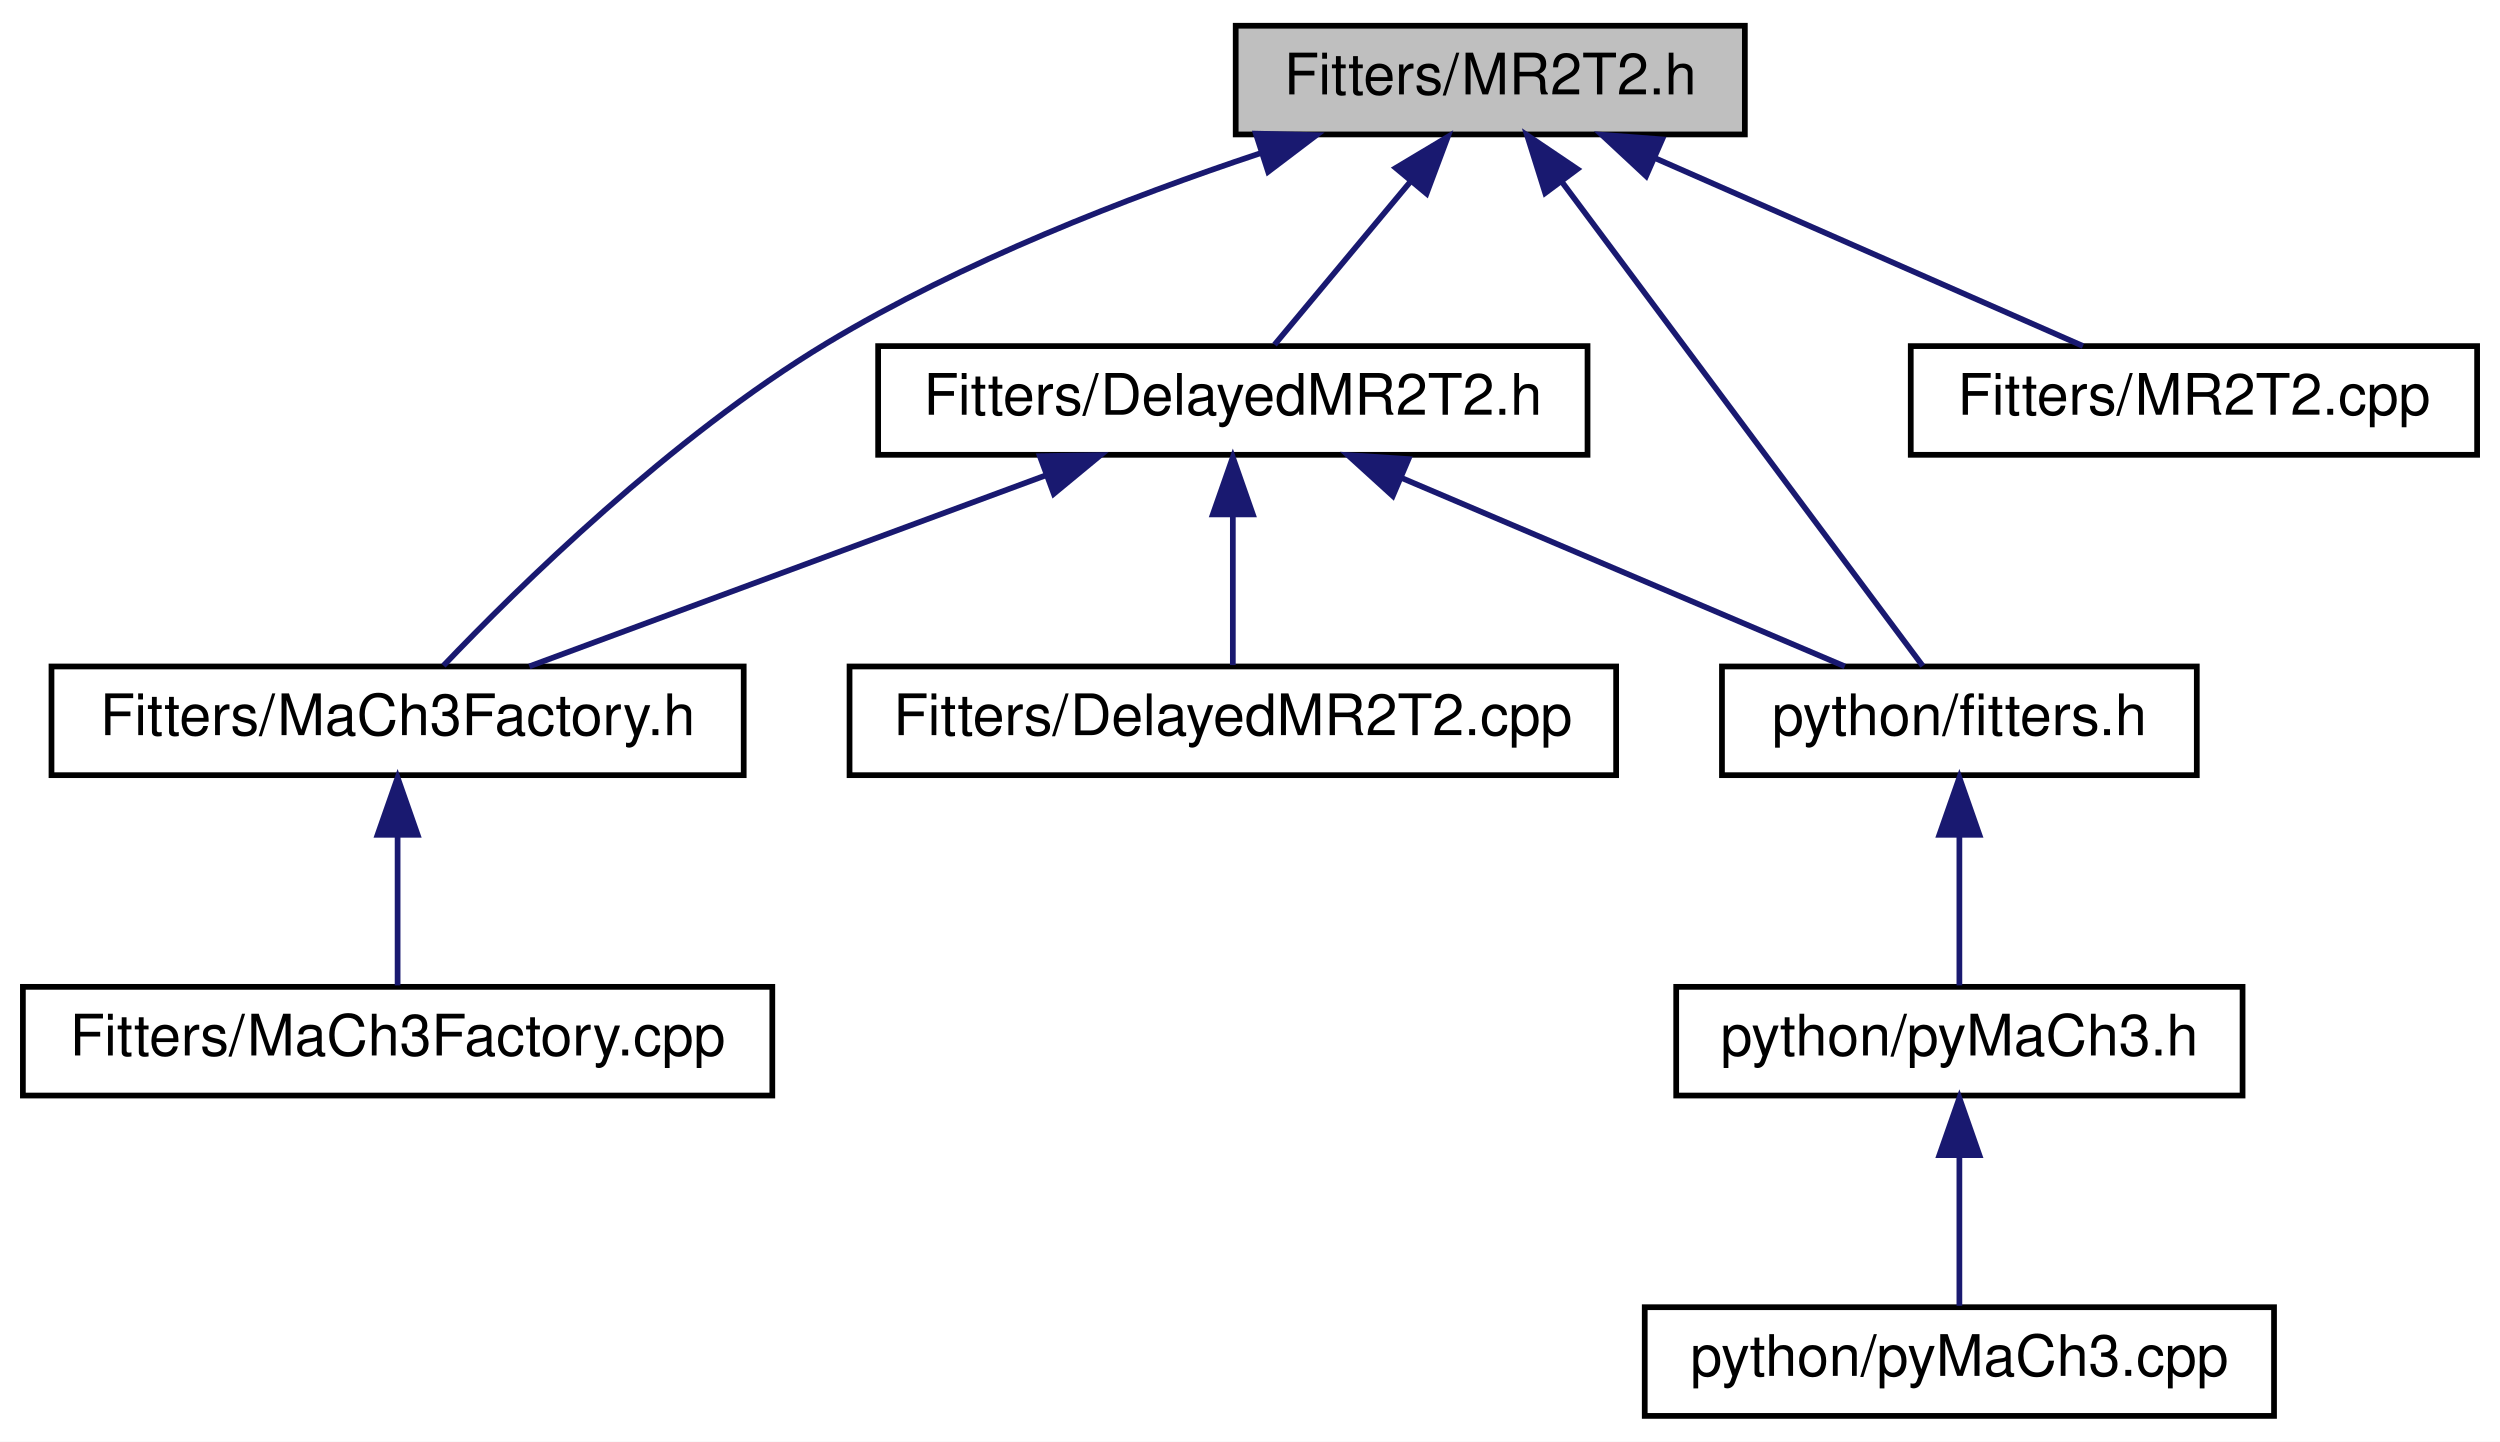
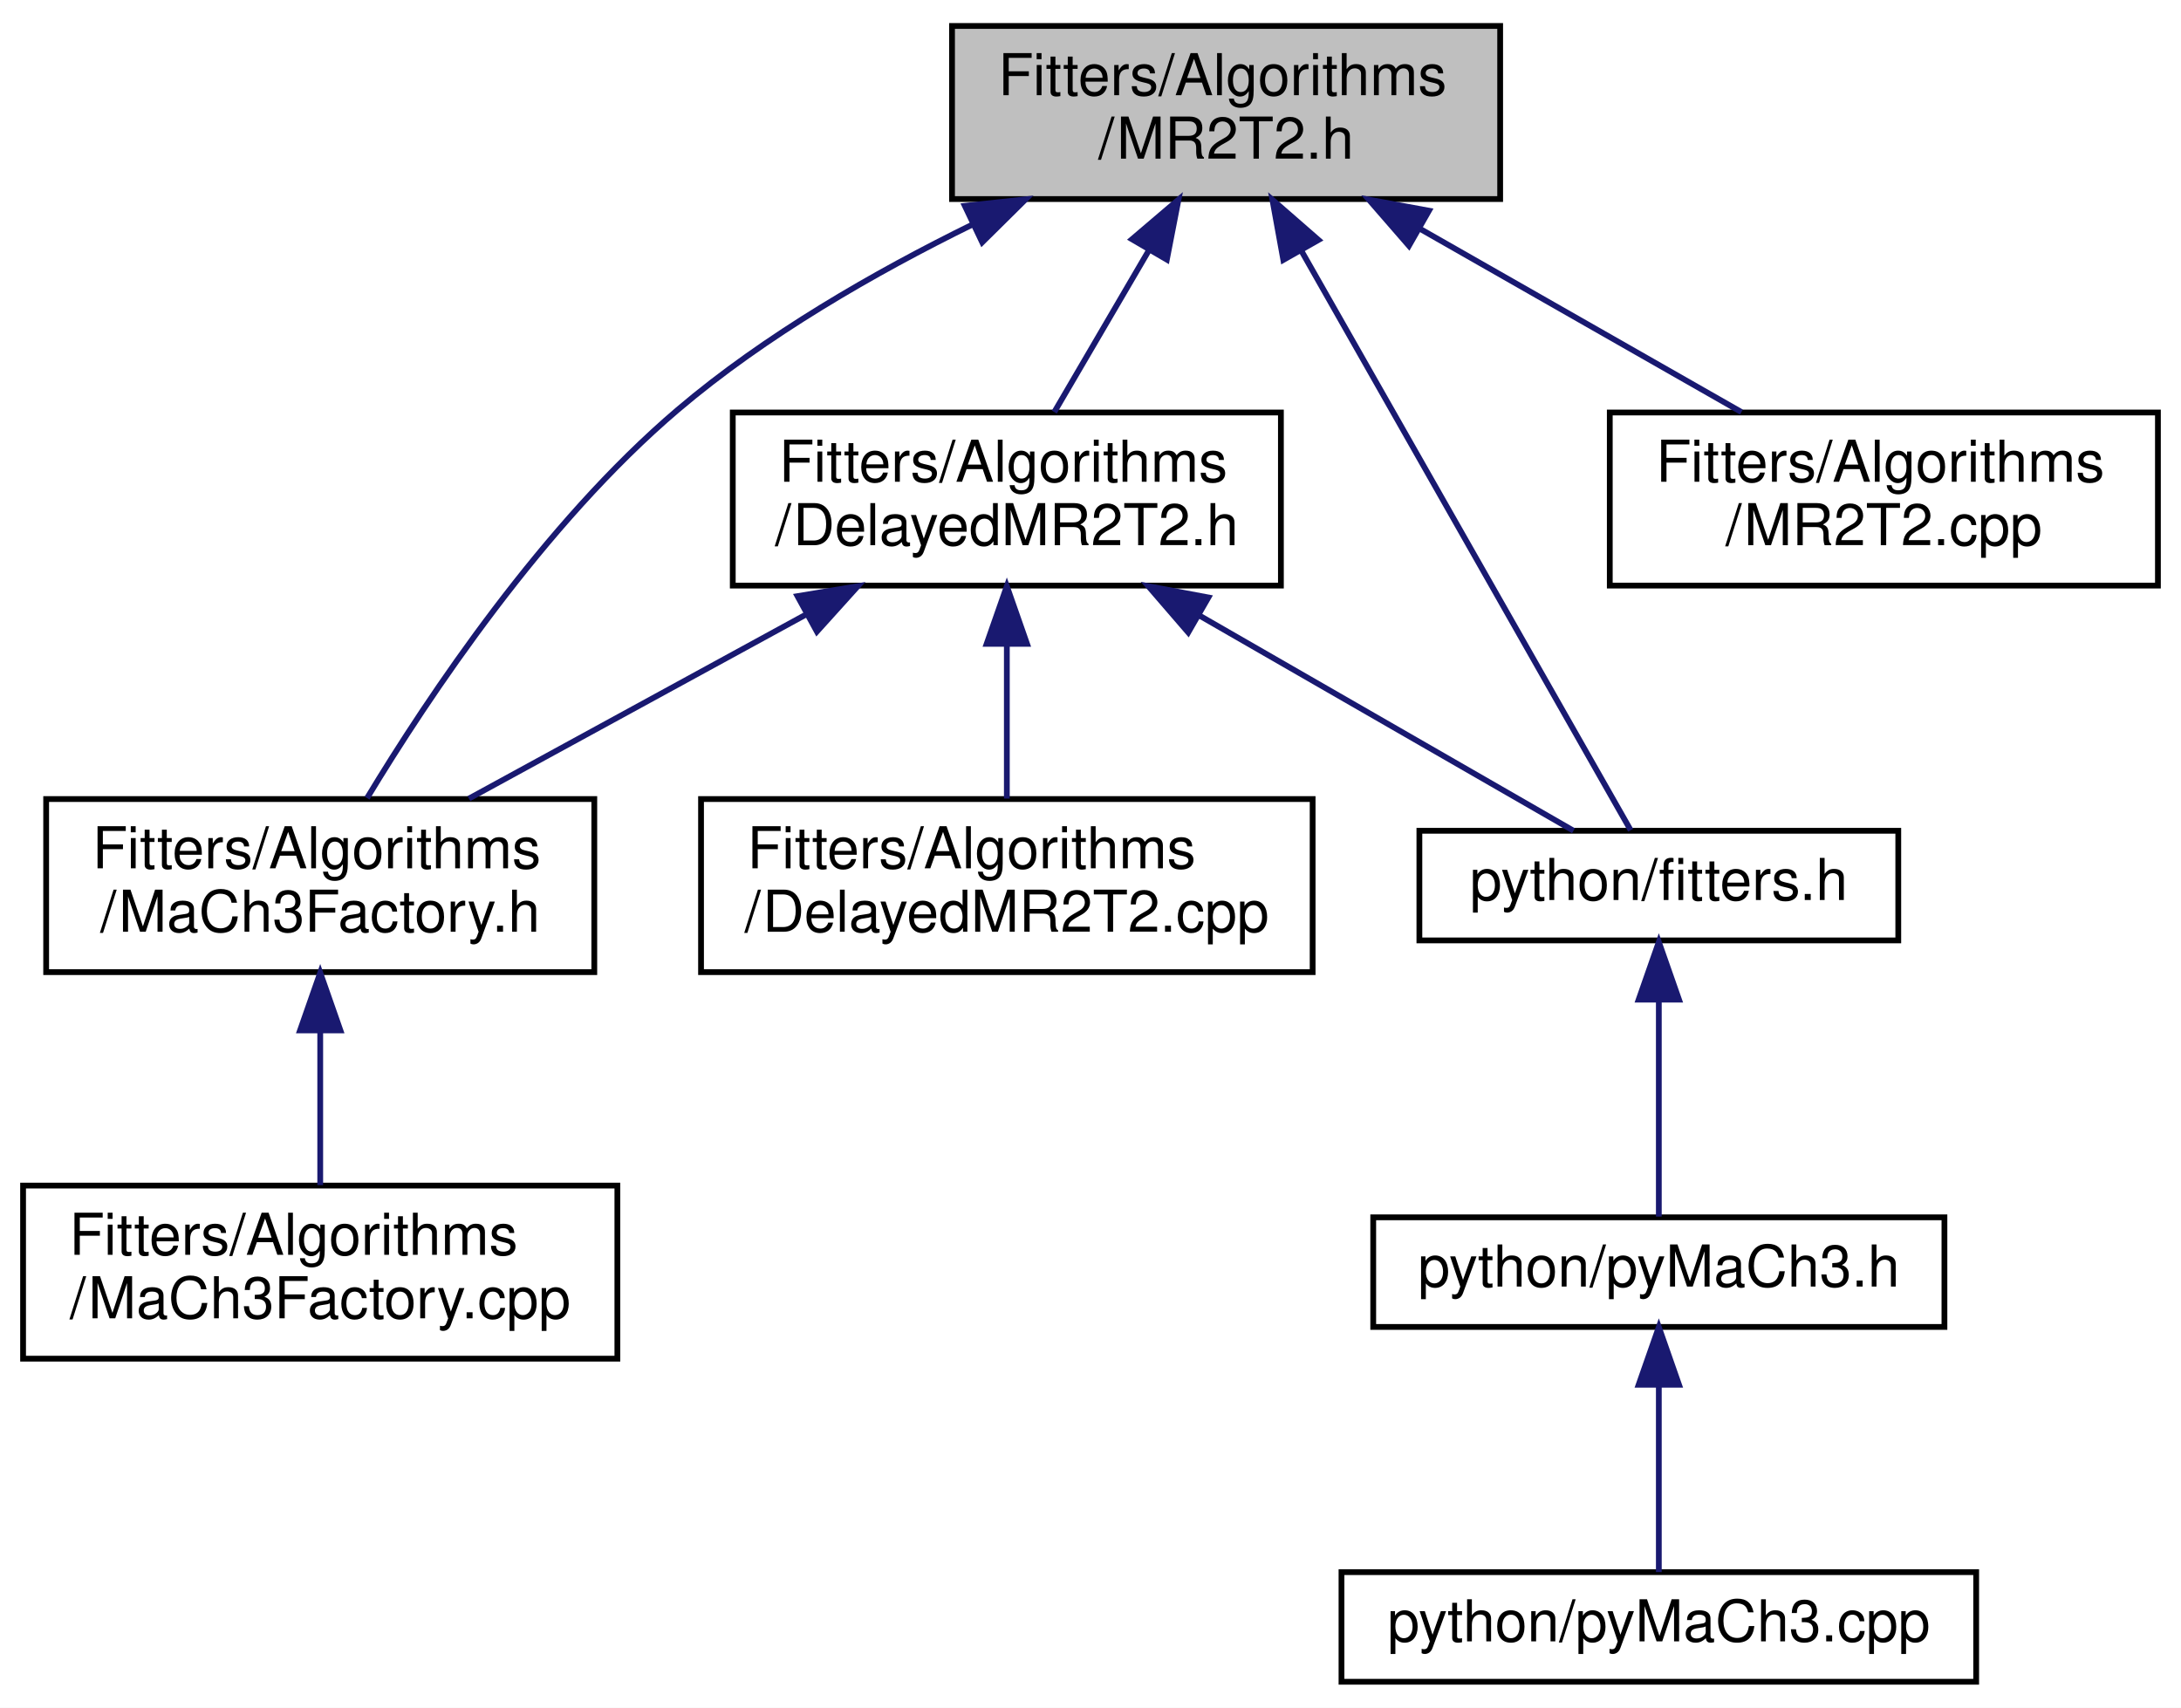
- <svg xmlns="http://www.w3.org/2000/svg" xmlns:xlink="http://www.w3.org/1999/xlink" width="437pt" height="252pt" viewBox="0.00 0.00 437.00 252.00">
-   <g id="graph0" class="graph" transform="scale(1 1) rotate(0) translate(4 248)">
-     <polygon fill="white" stroke="transparent" points="-4,4 -4,-248 433,-248 433,4 -4,4" />
+ <svg xmlns="http://www.w3.org/2000/svg" xmlns:xlink="http://www.w3.org/1999/xlink" width="378pt" height="296pt" viewBox="0.00 0.00 378.00 296.00">
+   <g id="graph0" class="graph" transform="scale(1 1) rotate(0) translate(4 292)">
+     <polygon fill="white" stroke="transparent" points="-4,4 -4,-292 374,-292 374,4 -4,4" />
    <g id="node1" class="node">
      <g id="a_node1">
        <a xlink:title=" ">
-           <polygon fill="#bfbfbf" stroke="black" points="212,-224.5 212,-243.5 301,-243.5 301,-224.5 212,-224.5" />
-           <text text-anchor="middle" x="256.5" y="-231.5" font-family="Helvetica" font-size="10.00">Fitters/MR2T2.h</text>
+           <polygon fill="#bfbfbf" stroke="black" points="161,-257.5 161,-287.5 256,-287.5 256,-257.5 161,-257.5" />
+           <text text-anchor="start" x="169" y="-275.5" font-family="Helvetica" font-size="10.00">Fitters/Algorithms</text>
+           <text text-anchor="middle" x="208.5" y="-264.5" font-family="Helvetica" font-size="10.00">/MR2T2.h</text>
        </a>
      </g>
    </g>
    <g id="node2" class="node">
      <g id="a_node2">
        <a xlink:href="DelayedMR2T2_8h.html" target="_top" xlink:title=" ">
-           <polygon fill="white" stroke="black" points="149.5,-168.5 149.5,-187.5 273.5,-187.5 273.5,-168.5 149.5,-168.5" />
-           <text text-anchor="middle" x="211.5" y="-175.5" font-family="Helvetica" font-size="10.00">Fitters/DelayedMR2T2.h</text>
+           <polygon fill="white" stroke="black" points="123,-190.5 123,-220.5 218,-220.5 218,-190.5 123,-190.5" />
+           <text text-anchor="start" x="131" y="-208.5" font-family="Helvetica" font-size="10.00">Fitters/Algorithms</text>
+           <text text-anchor="middle" x="170.5" y="-197.5" font-family="Helvetica" font-size="10.00">/DelayedMR2T2.h</text>
        </a>
      </g>
    </g>
    <g id="edge1" class="edge">
-       <path fill="none" stroke="midnightblue" d="M242.45,-216.14C234.61,-206.74 225.17,-195.4 218.79,-187.75" />
-       <polygon fill="midnightblue" stroke="midnightblue" points="239.98,-218.64 249.07,-224.08 245.36,-214.16 239.98,-218.64" />
+       <path fill="none" stroke="midnightblue" d="M195.1,-248.58C189.64,-239.24 183.51,-228.75 178.73,-220.58" />
+       <polygon fill="midnightblue" stroke="midnightblue" points="192.19,-250.53 200.25,-257.4 198.23,-247 192.19,-250.53" />
    </g>
    <g id="node4" class="node">
      <g id="a_node4">
        <a xlink:href="MaCh3Factory_8h.html" target="_top" xlink:title="Factory methods for MaCh3 software which streamline initialisation of different objects.">
-           <polygon fill="white" stroke="black" points="5,-112.5 5,-131.5 126,-131.5 126,-112.5 5,-112.5" />
-           <text text-anchor="middle" x="65.5" y="-119.5" font-family="Helvetica" font-size="10.00">Fitters/MaCh3Factory.h</text>
+           <polygon fill="white" stroke="black" points="4,-123.5 4,-153.5 99,-153.5 99,-123.5 4,-123.5" />
+           <text text-anchor="start" x="12" y="-141.5" font-family="Helvetica" font-size="10.00">Fitters/Algorithms</text>
+           <text text-anchor="middle" x="51.5" y="-130.5" font-family="Helvetica" font-size="10.00">/MaCh3Factory.h</text>
        </a>
      </g>
    </g>
    <g id="edge8" class="edge">
-       <path fill="none" stroke="midnightblue" d="M216.29,-221.21C193.21,-213.52 164.2,-202.27 140.5,-188 113.34,-171.64 86.48,-145.22 73.52,-131.65" />
-       <polygon fill="midnightblue" stroke="midnightblue" points="215.52,-224.64 226.11,-224.38 217.67,-217.98 215.52,-224.64" />
+       <path fill="none" stroke="midnightblue" d="M164.56,-253.09C147.58,-244.75 128.63,-233.86 113.5,-221 90.2,-201.2 70.22,-171.21 59.62,-153.67" />
+       <polygon fill="midnightblue" stroke="midnightblue" points="163.22,-256.32 173.76,-257.45 166.23,-250 163.22,-256.32" />
    </g>
    <g id="node6" class="node">
      <g id="a_node6">
        <a xlink:href="fitters_8h.html" target="_top" xlink:title=" ">
-           <polygon fill="white" stroke="black" points="297,-112.5 297,-131.5 380,-131.5 380,-112.5 297,-112.5" />
-           <text text-anchor="middle" x="338.5" y="-119.5" font-family="Helvetica" font-size="10.00">python/fitters.h</text>
+           <polygon fill="white" stroke="black" points="242,-129 242,-148 325,-148 325,-129 242,-129" />
+           <text text-anchor="middle" x="283.5" y="-136" font-family="Helvetica" font-size="10.00">python/fitters.h</text>
        </a>
      </g>
    </g>
    <g id="edge10" class="edge">
-       <path fill="none" stroke="midnightblue" d="M268.97,-216.27C286.7,-192.49 318.53,-149.79 332.1,-131.59" />
-       <polygon fill="midnightblue" stroke="midnightblue" points="266.1,-214.26 262.93,-224.37 271.72,-218.44 266.1,-214.26" />
+       <path fill="none" stroke="midnightblue" d="M221.57,-248.49C238.51,-218.68 267.21,-168.17 278.62,-148.1" />
+       <polygon fill="midnightblue" stroke="midnightblue" points="218.42,-246.95 216.53,-257.37 224.51,-250.41 218.42,-246.95" />
    </g>
    <g id="node9" class="node">
      <g id="a_node9">
        <a xlink:href="MR2T2_8cpp.html" target="_top" xlink:title=" ">
-           <polygon fill="white" stroke="black" points="330,-168.5 330,-187.5 429,-187.5 429,-168.5 330,-168.5" />
-           <text text-anchor="middle" x="379.5" y="-175.5" font-family="Helvetica" font-size="10.00">Fitters/MR2T2.cpp</text>
+           <polygon fill="white" stroke="black" points="275,-190.5 275,-220.5 370,-220.5 370,-190.5 275,-190.5" />
+           <text text-anchor="start" x="283" y="-208.5" font-family="Helvetica" font-size="10.00">Fitters/Algorithms</text>
+           <text text-anchor="middle" x="322.5" y="-197.5" font-family="Helvetica" font-size="10.00">/MR2T2.cpp</text>
        </a>
      </g>
    </g>
    <g id="edge9" class="edge">
-       <path fill="none" stroke="midnightblue" d="M285.27,-220.37C308.31,-210.26 339.98,-196.35 360.1,-187.52" />
-       <polygon fill="midnightblue" stroke="midnightblue" points="283.74,-217.22 275.99,-224.44 286.55,-223.63 283.74,-217.22" />
+       <path fill="none" stroke="midnightblue" d="M242.18,-252.3C260.02,-242.12 281.54,-229.85 297.81,-220.58" />
+       <polygon fill="midnightblue" stroke="midnightblue" points="240.19,-249.4 233.24,-257.4 243.66,-255.48 240.19,-249.4" />
    </g>
    <g id="node3" class="node">
      <g id="a_node3">
        <a xlink:href="DelayedMR2T2_8cpp.html" target="_top" xlink:title=" ">
-           <polygon fill="white" stroke="black" points="144.5,-112.5 144.5,-131.5 278.5,-131.5 278.5,-112.5 144.5,-112.5" />
-           <text text-anchor="middle" x="211.5" y="-119.5" font-family="Helvetica" font-size="10.00">Fitters/DelayedMR2T2.cpp</text>
+           <polygon fill="white" stroke="black" points="117.5,-123.5 117.5,-153.5 223.5,-153.5 223.5,-123.5 117.5,-123.5" />
+           <text text-anchor="start" x="125.5" y="-141.5" font-family="Helvetica" font-size="10.00">Fitters/Algorithms</text>
+           <text text-anchor="middle" x="170.5" y="-130.5" font-family="Helvetica" font-size="10.00">/DelayedMR2T2.cpp</text>
        </a>
      </g>
    </g>
    <g id="edge2" class="edge">
-       <path fill="none" stroke="midnightblue" d="M211.5,-157.8C211.5,-148.91 211.5,-138.78 211.5,-131.75" />
-       <polygon fill="midnightblue" stroke="midnightblue" points="208,-158.08 211.5,-168.08 215,-158.08 208,-158.08" />
+       <path fill="none" stroke="midnightblue" d="M170.5,-180.11C170.5,-171.15 170.5,-161.32 170.5,-153.58" />
+       <polygon fill="midnightblue" stroke="midnightblue" points="167,-180.4 170.5,-190.4 174,-180.4 167,-180.4" />
    </g>
    <g id="edge3" class="edge">
-       <path fill="none" stroke="midnightblue" d="M178.8,-164.91C151.35,-154.75 112.83,-140.51 88.53,-131.52" />
-       <polygon fill="midnightblue" stroke="midnightblue" points="177.77,-168.26 188.37,-168.44 180.2,-161.69 177.77,-168.26" />
+       <path fill="none" stroke="midnightblue" d="M135.85,-185.57C117.13,-175.35 94.41,-162.94 77.27,-153.58" />
+       <polygon fill="midnightblue" stroke="midnightblue" points="134.22,-188.67 144.68,-190.4 137.58,-182.53 134.22,-188.67" />
    </g>
    <g id="edge5" class="edge">
-       <path fill="none" stroke="midnightblue" d="M240.89,-164.5C264.7,-154.38 297.61,-140.39 318.47,-131.52" />
-       <polygon fill="midnightblue" stroke="midnightblue" points="239.46,-161.31 231.62,-168.44 242.2,-167.75 239.46,-161.31" />
+       <path fill="none" stroke="midnightblue" d="M203.87,-185.31C225.39,-172.93 252.33,-157.43 268.71,-148.01" />
+       <polygon fill="midnightblue" stroke="midnightblue" points="201.94,-182.38 195.02,-190.4 205.43,-188.44 201.94,-182.38" />
    </g>
    <g id="node5" class="node">
      <g id="a_node5">
        <a xlink:href="MaCh3Factory_8cpp.html" target="_top" xlink:title=" ">
-           <polygon fill="white" stroke="black" points="0,-56.5 0,-75.5 131,-75.5 131,-56.5 0,-56.5" />
-           <text text-anchor="middle" x="65.5" y="-63.5" font-family="Helvetica" font-size="10.00">Fitters/MaCh3Factory.cpp</text>
+           <polygon fill="white" stroke="black" points="0,-56.5 0,-86.5 103,-86.5 103,-56.5 0,-56.5" />
+           <text text-anchor="start" x="8" y="-74.5" font-family="Helvetica" font-size="10.00">Fitters/Algorithms</text>
+           <text text-anchor="middle" x="51.5" y="-63.5" font-family="Helvetica" font-size="10.00">/MaCh3Factory.cpp</text>
        </a>
      </g>
    </g>
    <g id="edge4" class="edge">
-       <path fill="none" stroke="midnightblue" d="M65.5,-101.8C65.5,-92.91 65.5,-82.78 65.5,-75.75" />
-       <polygon fill="midnightblue" stroke="midnightblue" points="62,-102.08 65.5,-112.08 69,-102.08 62,-102.08" />
+       <path fill="none" stroke="midnightblue" d="M51.5,-113.11C51.5,-104.15 51.5,-94.32 51.5,-86.58" />
+       <polygon fill="midnightblue" stroke="midnightblue" points="48,-113.4 51.5,-123.4 55,-113.4 48,-113.4" />
    </g>
    <g id="node7" class="node">
      <g id="a_node7">
        <a xlink:href="pyMaCh3_8h.html" target="_top" xlink:title=" ">
-           <polygon fill="white" stroke="black" points="289,-56.5 289,-75.5 388,-75.5 388,-56.5 289,-56.5" />
-           <text text-anchor="middle" x="338.5" y="-63.5" font-family="Helvetica" font-size="10.00">python/pyMaCh3.h</text>
+           <polygon fill="white" stroke="black" points="234,-62 234,-81 333,-81 333,-62 234,-62" />
+           <text text-anchor="middle" x="283.5" y="-69" font-family="Helvetica" font-size="10.00">python/pyMaCh3.h</text>
        </a>
      </g>
    </g>
    <g id="edge6" class="edge">
-       <path fill="none" stroke="midnightblue" d="M338.5,-101.8C338.5,-92.91 338.5,-82.78 338.5,-75.75" />
-       <polygon fill="midnightblue" stroke="midnightblue" points="335,-102.08 338.5,-112.08 342,-102.08 335,-102.08" />
+       <path fill="none" stroke="midnightblue" d="M283.5,-118.54C283.5,-106.17 283.5,-90.62 283.5,-81.13" />
+       <polygon fill="midnightblue" stroke="midnightblue" points="280,-118.73 283.5,-128.73 287,-118.73 280,-118.73" />
    </g>
    <g id="node8" class="node">
      <g id="a_node8">
        <a xlink:href="pyMaCh3_8cpp.html" target="_top" xlink:title=" ">
-           <polygon fill="white" stroke="black" points="283.5,-0.5 283.5,-19.5 393.5,-19.5 393.5,-0.5 283.5,-0.5" />
-           <text text-anchor="middle" x="338.5" y="-7.5" font-family="Helvetica" font-size="10.00">python/pyMaCh3.cpp</text>
+           <polygon fill="white" stroke="black" points="228.5,-0.5 228.5,-19.5 338.5,-19.5 338.5,-0.5 228.5,-0.5" />
+           <text text-anchor="middle" x="283.5" y="-7.5" font-family="Helvetica" font-size="10.00">python/pyMaCh3.cpp</text>
        </a>
      </g>
    </g>
    <g id="edge7" class="edge">
-       <path fill="none" stroke="midnightblue" d="M338.5,-45.8C338.5,-36.91 338.5,-26.78 338.5,-19.75" />
-       <polygon fill="midnightblue" stroke="midnightblue" points="335,-46.08 338.5,-56.08 342,-46.08 335,-46.08" />
+       <path fill="none" stroke="midnightblue" d="M283.5,-51.82C283.5,-41 283.5,-27.9 283.5,-19.51" />
+       <polygon fill="midnightblue" stroke="midnightblue" points="280,-51.98 283.5,-61.98 287,-51.98 280,-51.98" />
    </g>
  </g>
</svg>
